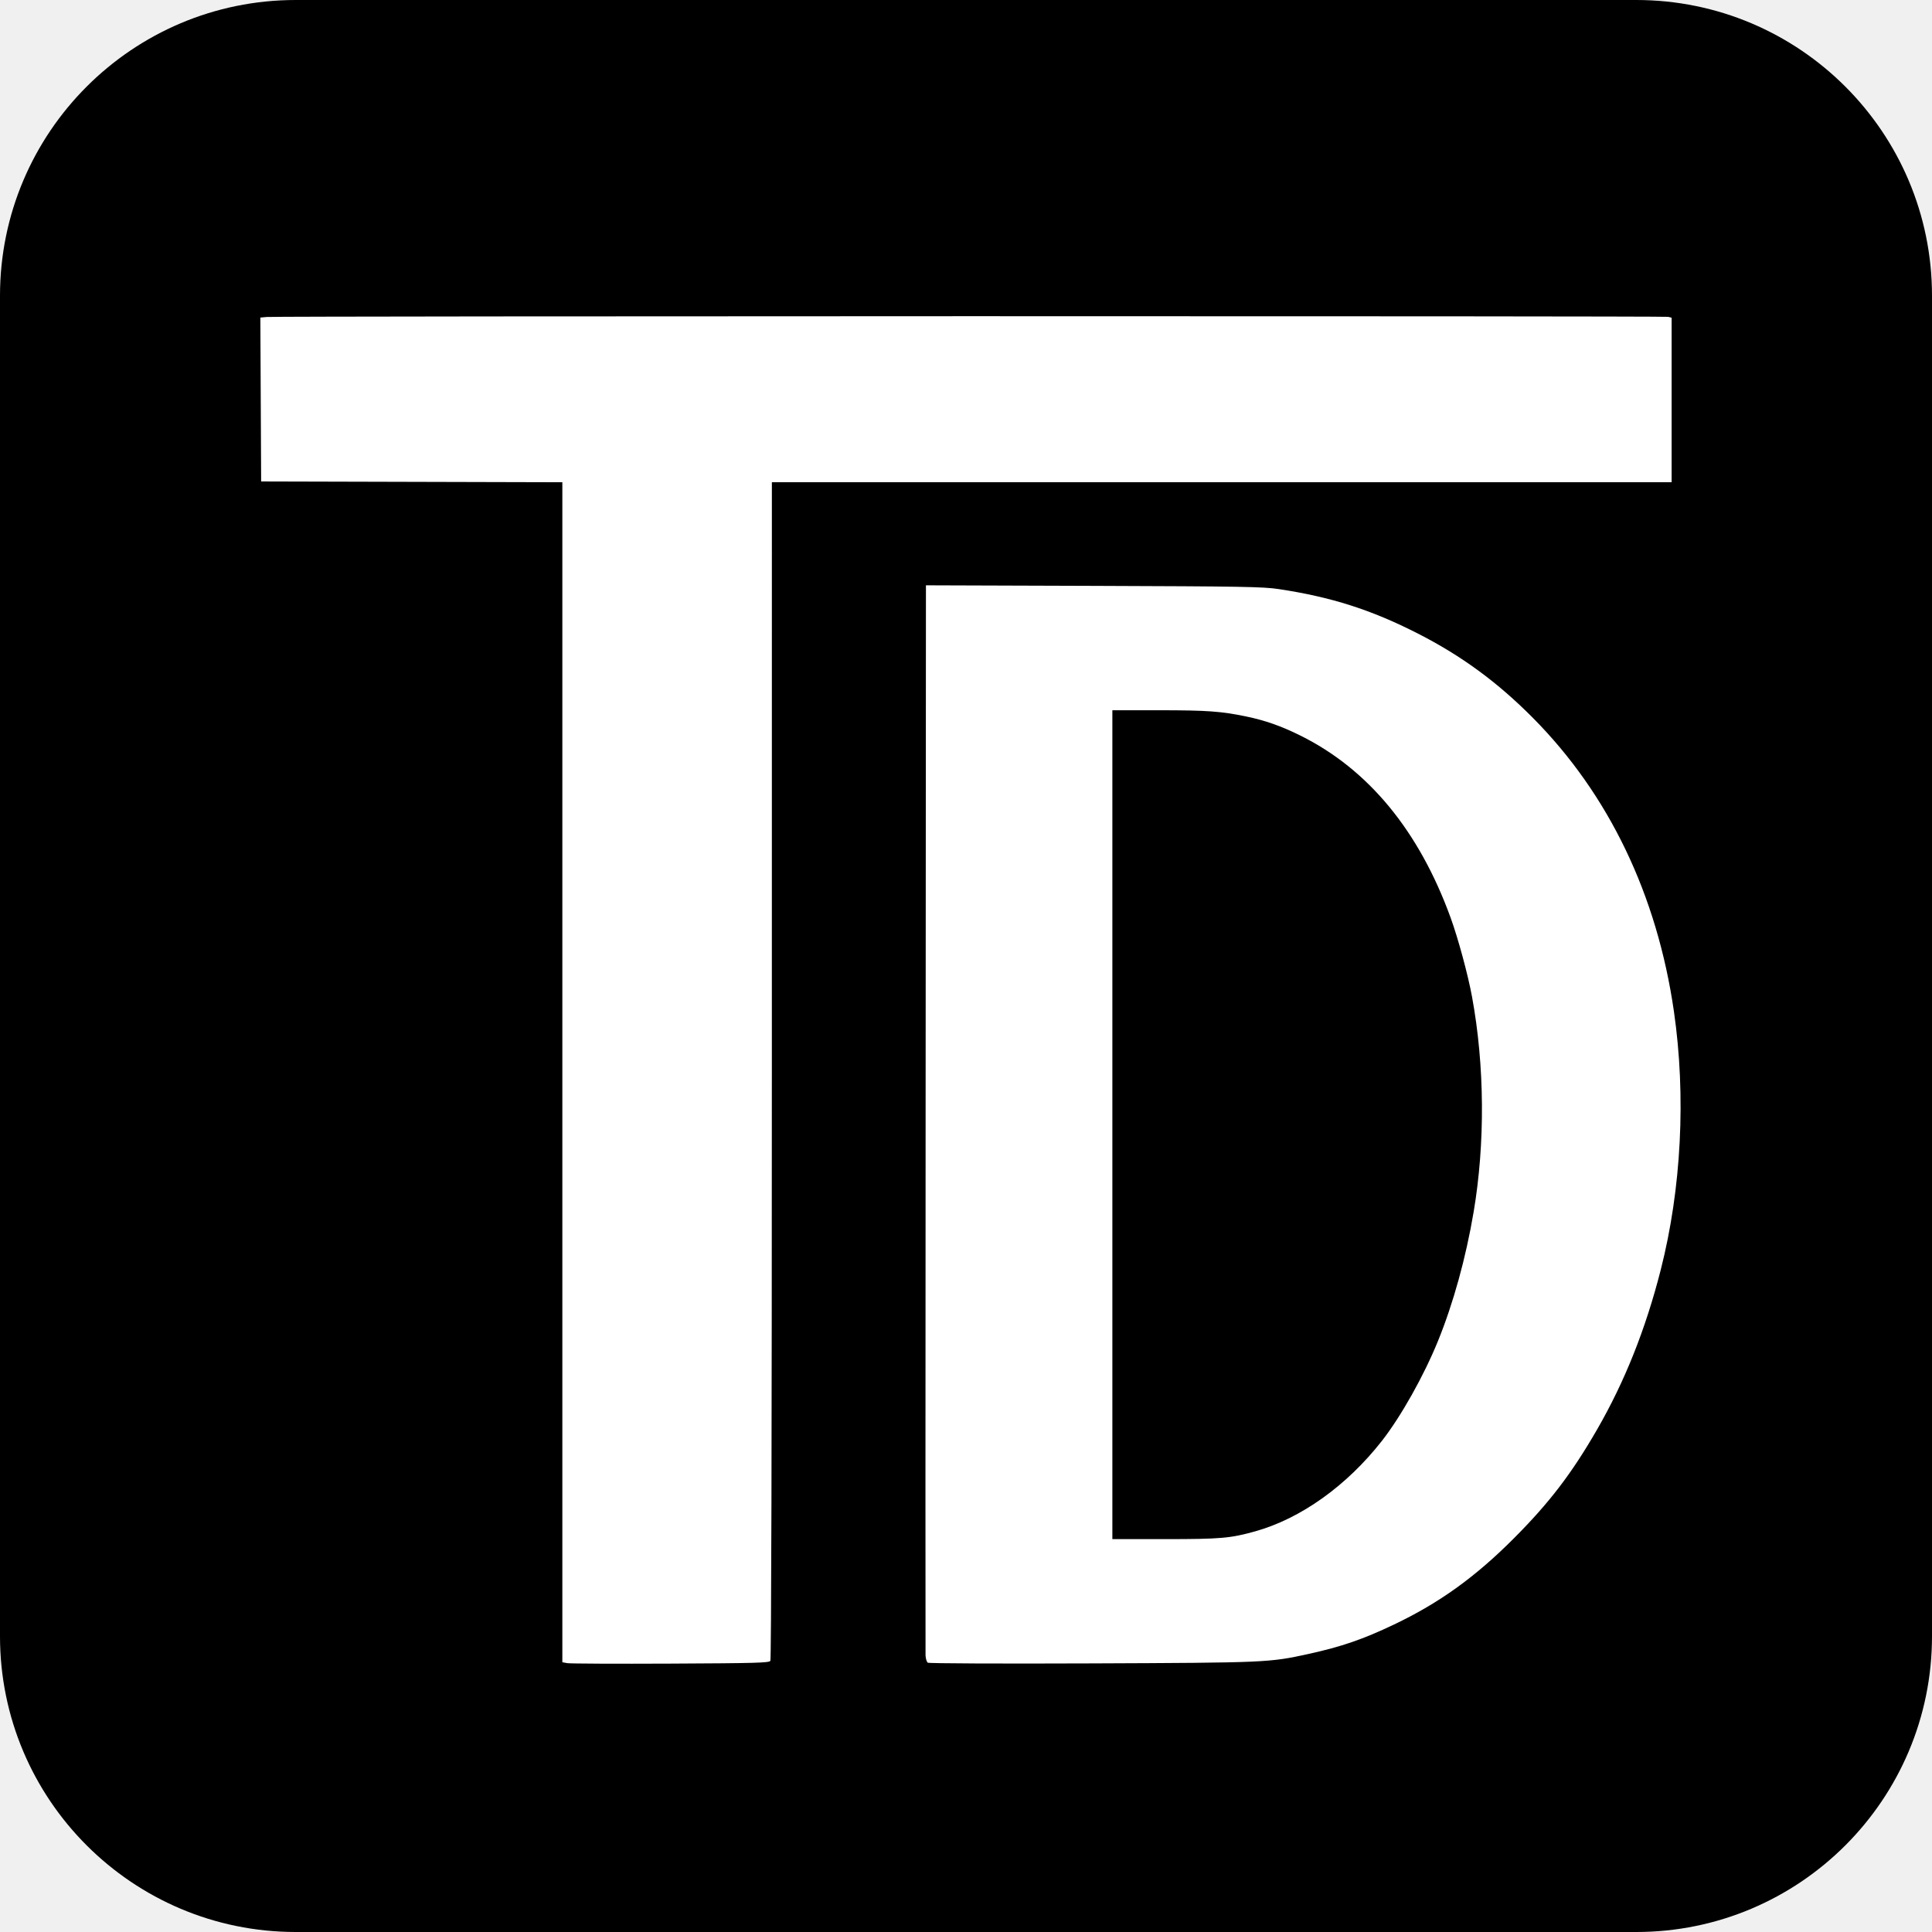
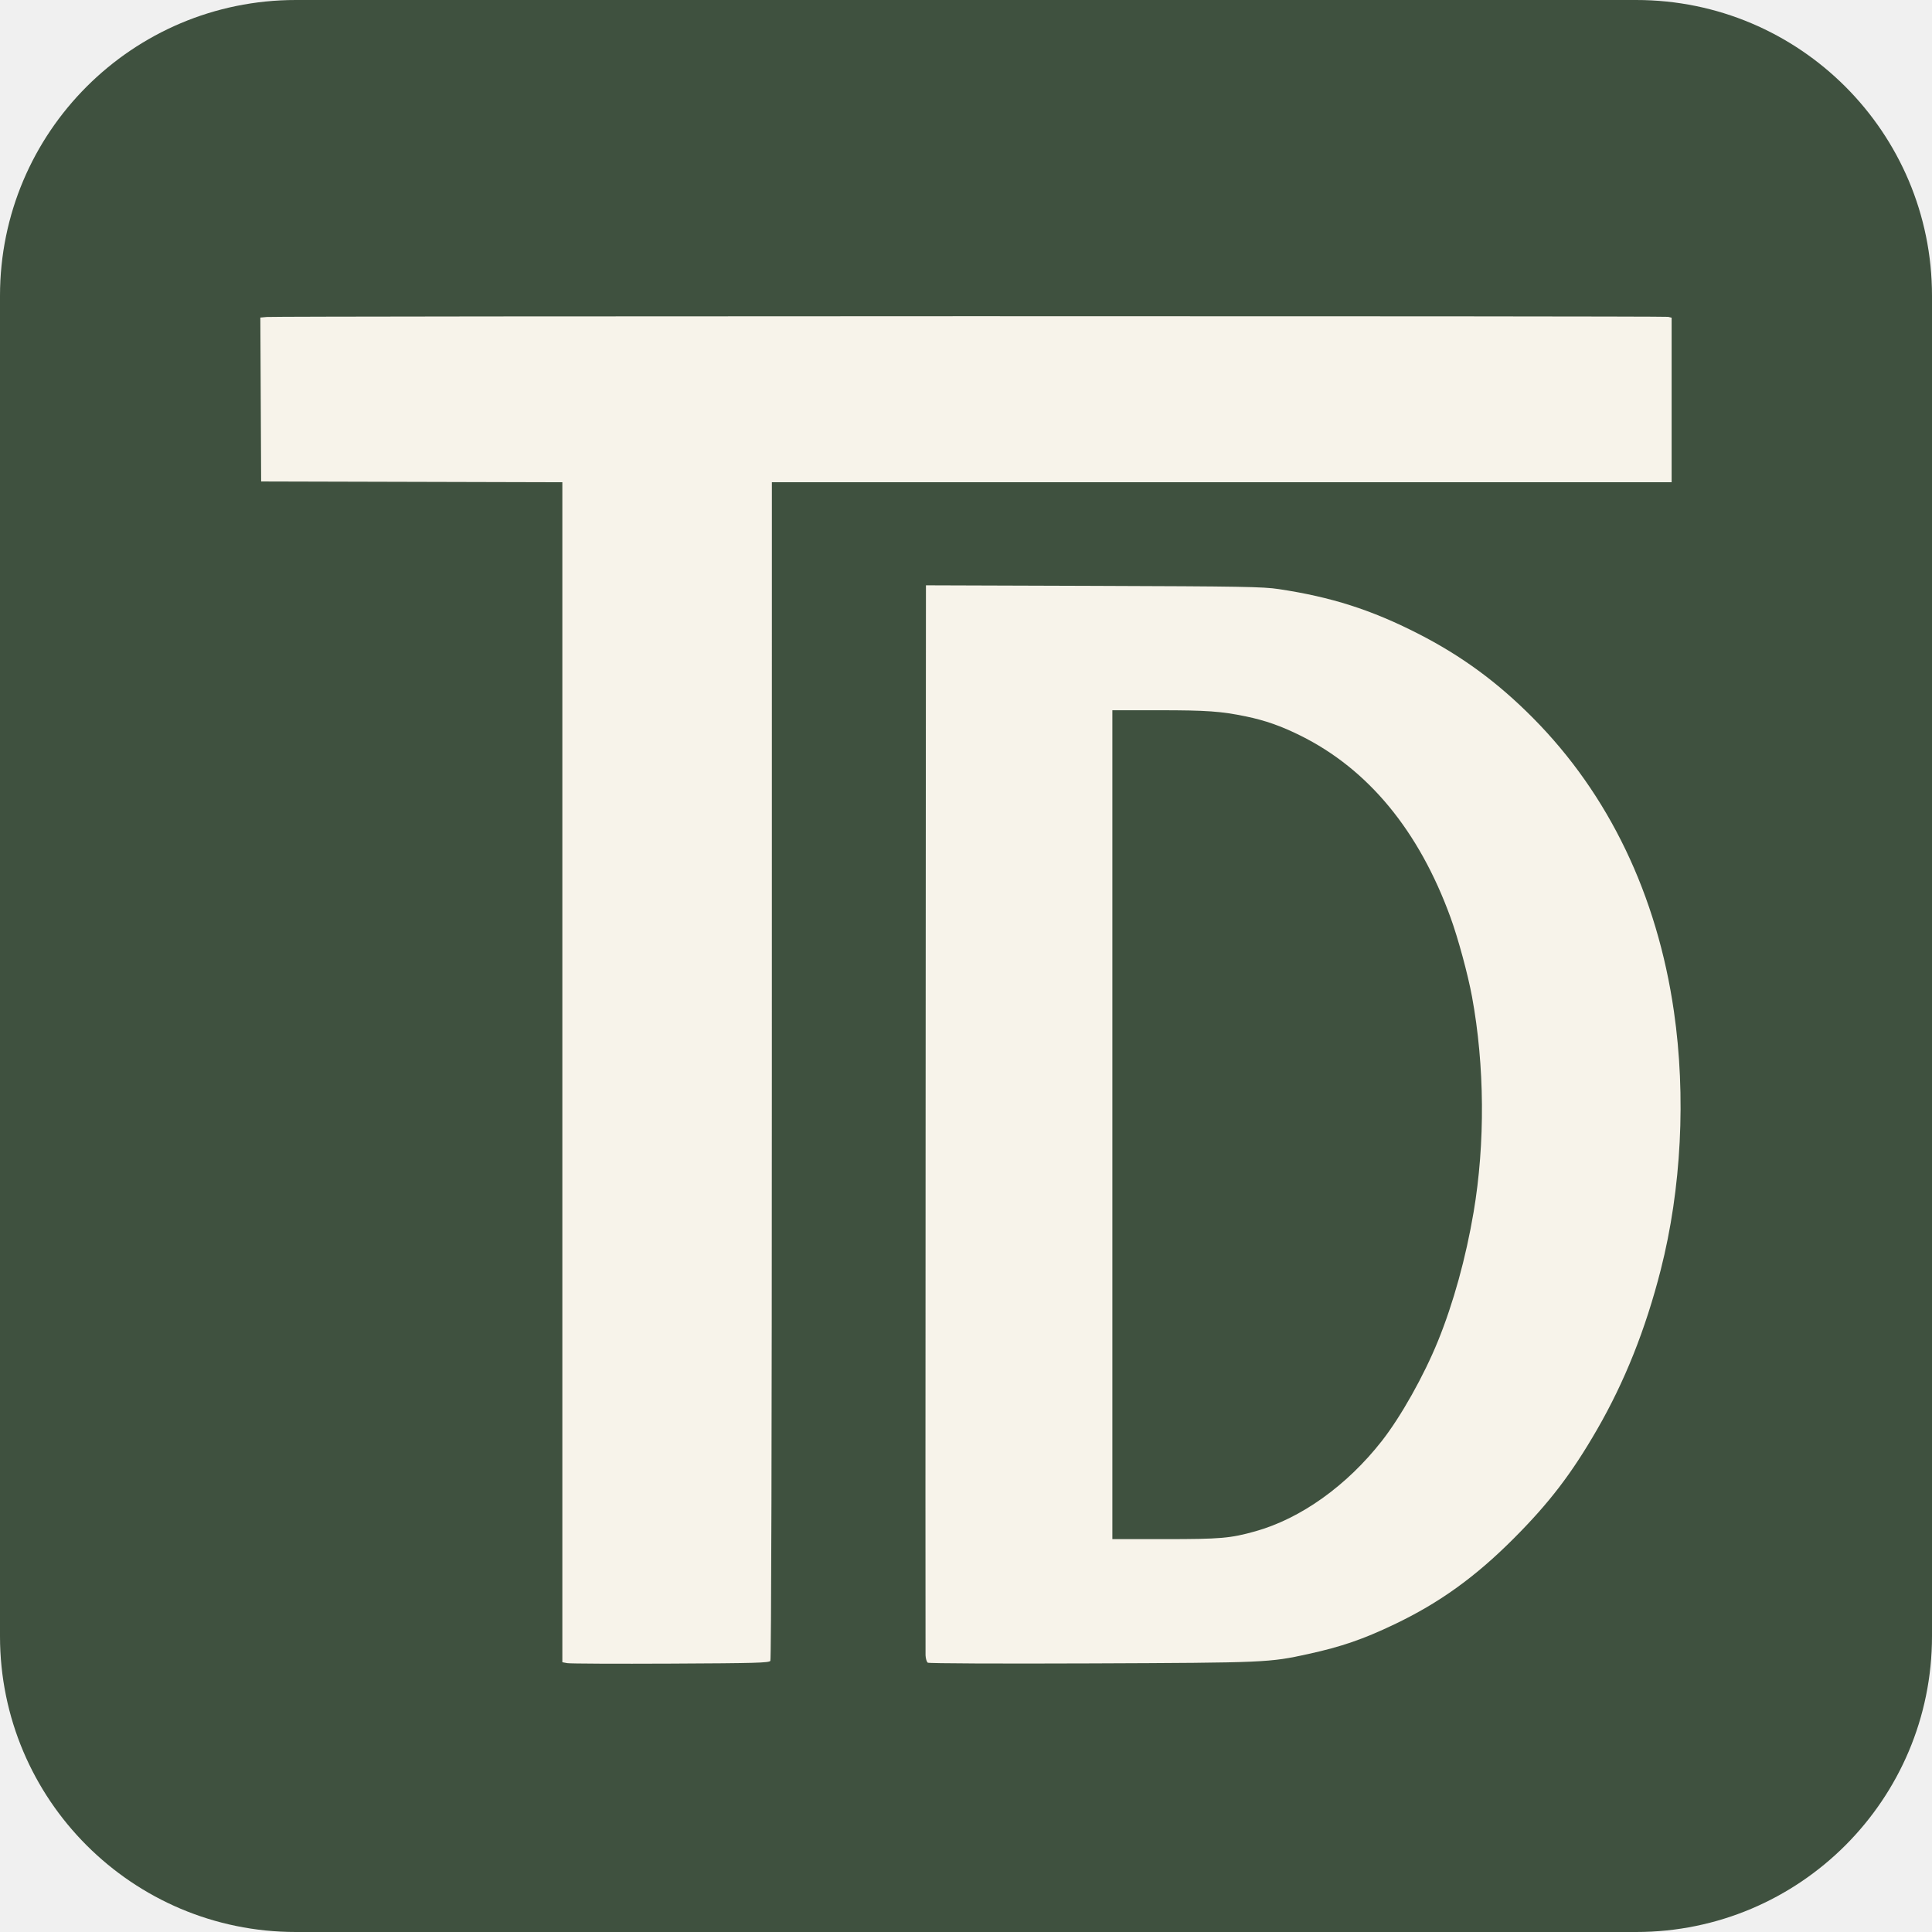
<svg xmlns="http://www.w3.org/2000/svg" viewBox="0 0 1254 1254">
-   <rect width="1254" height="1254" rx="192" fill="#000" />
-   <path fill="#fff" fill-rule="evenodd" d="m173.241 205.739-4.258.377.258 53.192.259 53.192 97.75.255 97.75.255v765.899l3.25.592c1.788.325 31.954.458 67.037.295 55.393-.257 63.911-.493 64.735-1.796.592-.938.953-144.502.963-383.25L501 313h584V206.217l-2.252-.565c-2.452-.616-902.535-.529-909.507.087Zm427.544 519.466c-.119 189.912-.139 347.056-.045 349.209.094 2.152.754 4.306 1.466 4.787.728.492 47.218.691 106.294.455 113.46-.452 115.281-.531 140.674-6.099 21.533-4.722 35.553-9.548 55.799-19.208 29.264-13.964 52.517-30.689 77.554-55.783 23.067-23.12 37.57-42.08 54.084-70.707 17.957-31.127 31.459-64.986 41.302-103.575 13.444-52.709 16.521-112.868 8.581-167.784-10.94-75.661-42.248-140.85-91.494-190.505-22.969-23.16-46.368-40.326-74.599-54.729-30.365-15.491-56.222-23.756-90.447-28.91-10.181-1.533-23.537-1.765-120.204-2.086L601 379.909l-.215 345.296ZM722 730v269l34.25-.001c36.08-.002 42.372-.548 58.553-5.08 29.495-8.263 59.338-29.572 82.092-58.62 12.392-15.819 27.249-42.269 36.454-64.896 9.958-24.481 18.076-53.847 23.126-83.658 7.554-44.59 7.185-95.083-1.021-139.745-2.645-14.395-9.003-37.863-13.933-51.424-20.493-56.378-53.439-96.308-97.47-118.136-12.559-6.226-22.827-9.838-35.337-12.432-16.143-3.346-25.458-4.008-56.438-4.008H722v269Z" />
+   <rect width="1254" height="1254" rx="192" fill="#3f513f" />
+   <path fill="#f7f3ea" fill-rule="evenodd" d="m173.241 205.739-4.258.377.258 53.192.259 53.192 97.75.255 97.75.255v765.899l3.25.592c1.788.325 31.954.458 67.037.295 55.393-.257 63.911-.493 64.735-1.796.592-.938.953-144.502.963-383.25L501 313h584V206.217l-2.252-.565c-2.452-.616-902.535-.529-909.507.087Zm427.544 519.466c-.119 189.912-.139 347.056-.045 349.209.094 2.152.754 4.306 1.466 4.787.728.492 47.218.691 106.294.455 113.46-.452 115.281-.531 140.674-6.099 21.533-4.722 35.553-9.548 55.799-19.208 29.264-13.964 52.517-30.689 77.554-55.783 23.067-23.12 37.57-42.08 54.084-70.707 17.957-31.127 31.459-64.986 41.302-103.575 13.444-52.709 16.521-112.868 8.581-167.784-10.94-75.661-42.248-140.85-91.494-190.505-22.969-23.16-46.368-40.326-74.599-54.729-30.365-15.491-56.222-23.756-90.447-28.91-10.181-1.533-23.537-1.765-120.204-2.086L601 379.909l-.215 345.296ZM722 730v269l34.25-.001c36.08-.002 42.372-.548 58.553-5.08 29.495-8.263 59.338-29.572 82.092-58.62 12.392-15.819 27.249-42.269 36.454-64.896 9.958-24.481 18.076-53.847 23.126-83.658 7.554-44.59 7.185-95.083-1.021-139.745-2.645-14.395-9.003-37.863-13.933-51.424-20.493-56.378-53.439-96.308-97.47-118.136-12.559-6.226-22.827-9.838-35.337-12.432-16.143-3.346-25.458-4.008-56.438-4.008H722v269Z" />
</svg>
